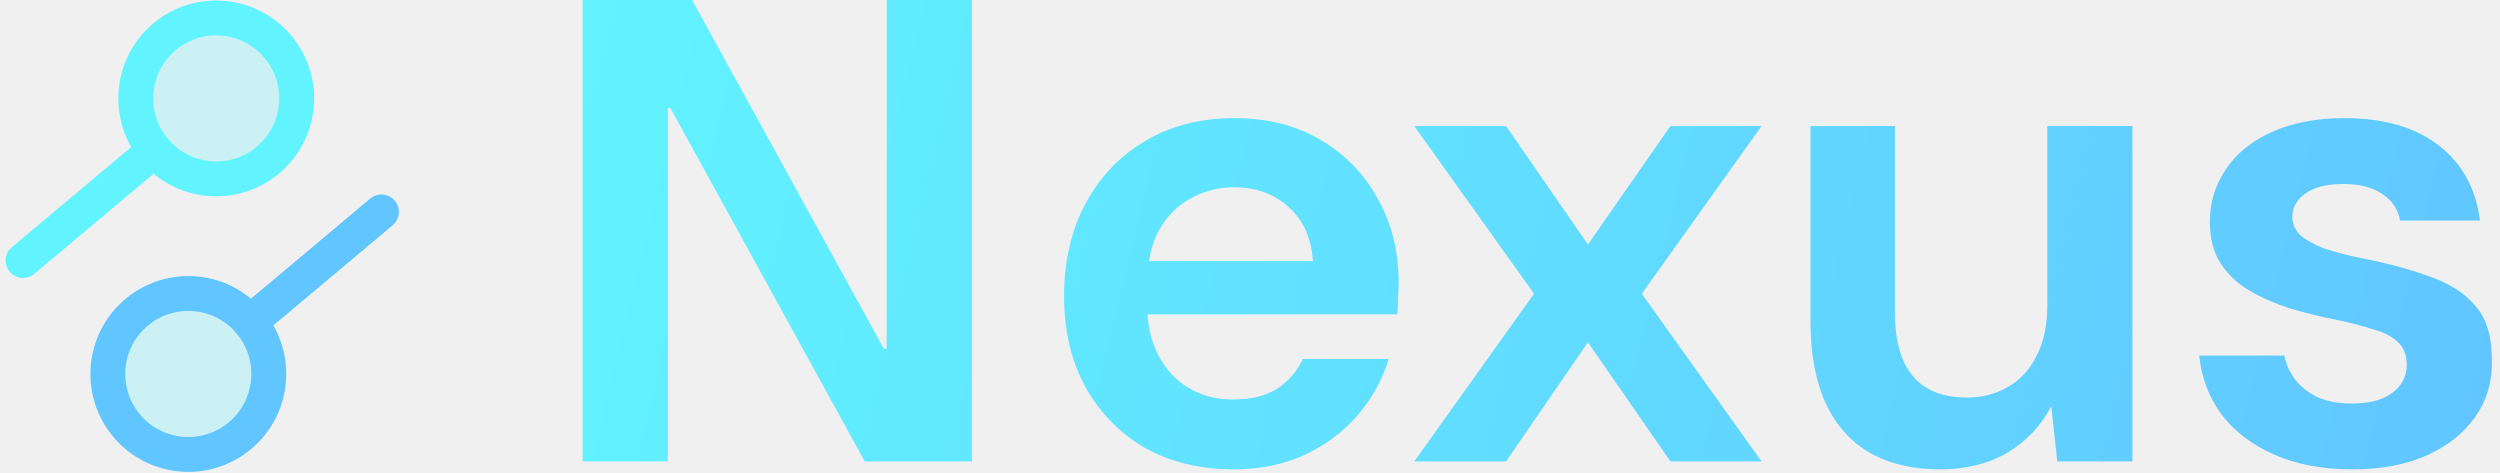
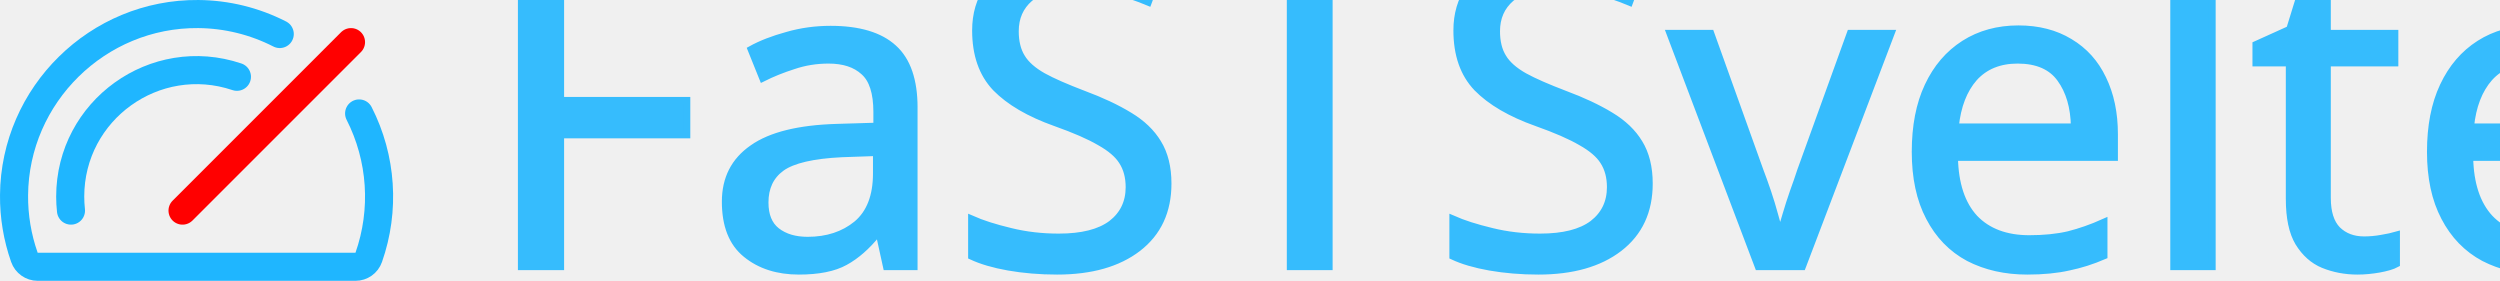
- <svg xmlns="http://www.w3.org/2000/svg" width="233" height="44" viewBox="0 0 233 44" fill="none">
-   <g clip-path="url(#clip0_656_249)">
-     <path d="M54.304 43V-0.4H64.286L82.39 32.522H82.638V-0.4H90.574V43H80.592L62.488 10.078H62.24V43H54.304ZM114.979 43.744C111.879 43.744 109.13 43.083 106.733 41.76C104.377 40.396 102.517 38.495 101.153 36.056C99.83 33.617 99.169 30.807 99.169 27.624C99.169 24.359 99.83 21.486 101.153 19.006C102.476 16.526 104.315 14.583 106.671 13.178C109.068 11.731 111.858 11.008 115.041 11.008C118.141 11.008 120.828 11.69 123.101 13.054C125.416 14.418 127.193 16.257 128.433 18.572C129.714 20.845 130.355 23.449 130.355 26.384C130.355 26.797 130.334 27.252 130.293 27.748C130.293 28.244 130.272 28.761 130.231 29.298H104.811V24.338H122.357C122.233 22.23 121.489 20.556 120.125 19.316C118.761 18.076 117.066 17.456 115.041 17.456C113.553 17.456 112.189 17.807 110.949 18.51C109.709 19.171 108.717 20.184 107.973 21.548C107.27 22.871 106.919 24.565 106.919 26.632V28.43C106.919 30.249 107.27 31.819 107.973 33.142C108.676 34.465 109.626 35.477 110.825 36.18C112.024 36.883 113.388 37.234 114.917 37.234C116.57 37.234 117.934 36.903 119.009 36.242C120.084 35.539 120.89 34.609 121.427 33.452H129.425C128.846 35.395 127.875 37.151 126.511 38.722C125.188 40.251 123.556 41.471 121.613 42.38C119.67 43.289 117.459 43.744 114.979 43.744ZM131.812 43L142.972 27.376L131.812 11.752H140.368L147.994 22.788L155.682 11.752H164.176L153.016 27.376L164.176 43H155.682L147.994 31.902L140.368 43H131.812ZM180.765 43.744C178.244 43.744 176.074 43.227 174.255 42.194C172.478 41.161 171.114 39.631 170.163 37.606C169.213 35.539 168.737 32.997 168.737 29.98V11.752H176.611V29.174C176.611 31.778 177.169 33.741 178.285 35.064C179.401 36.387 181.075 37.048 183.307 37.048C184.754 37.048 186.035 36.717 187.151 36.056C188.309 35.395 189.197 34.423 189.817 33.142C190.479 31.861 190.809 30.29 190.809 28.43V11.752H198.745V43H191.739L191.181 37.854C190.231 39.673 188.867 41.119 187.089 42.194C185.312 43.227 183.204 43.744 180.765 43.744ZM219.289 43.744C216.478 43.744 214.04 43.289 211.973 42.38C209.906 41.471 208.274 40.231 207.075 38.66C205.876 37.048 205.174 35.209 204.967 33.142H212.903C213.068 33.969 213.42 34.733 213.957 35.436C214.494 36.097 215.197 36.635 216.065 37.048C216.933 37.42 217.966 37.606 219.165 37.606C220.364 37.606 221.335 37.441 222.079 37.11C222.823 36.779 223.381 36.345 223.753 35.808C224.125 35.271 224.311 34.671 224.311 34.01C224.311 33.101 224.042 32.398 223.505 31.902C223.009 31.406 222.265 31.013 221.273 30.724C220.281 30.393 219.082 30.083 217.677 29.794C216.23 29.505 214.804 29.153 213.399 28.74C211.994 28.285 210.733 27.727 209.617 27.066C208.501 26.405 207.612 25.557 206.951 24.524C206.29 23.491 205.959 22.209 205.959 20.68C205.959 18.861 206.455 17.229 207.447 15.782C208.439 14.294 209.865 13.137 211.725 12.31C213.626 11.442 215.879 11.008 218.483 11.008C222.162 11.008 225.096 11.855 227.287 13.55C229.478 15.245 230.759 17.58 231.131 20.556H223.691C223.484 19.481 222.926 18.655 222.017 18.076C221.108 17.456 219.909 17.146 218.421 17.146C216.892 17.146 215.714 17.435 214.887 18.014C214.06 18.593 213.647 19.337 213.647 20.246C213.647 20.866 213.895 21.424 214.391 21.92C214.928 22.375 215.672 22.788 216.623 23.16C217.615 23.491 218.814 23.801 220.219 24.09C222.575 24.545 224.642 25.103 226.419 25.764C228.238 26.384 229.664 27.293 230.697 28.492C231.73 29.649 232.247 31.344 232.247 33.576C232.288 35.56 231.772 37.317 230.697 38.846C229.622 40.375 228.114 41.574 226.171 42.442C224.228 43.31 221.934 43.744 219.289 43.744Z" fill="url(#paint0_linear_656_249)" />
-     <g clip-path="url(#clip1_656_249)">
-       <path d="M12.73 29.109C15.903 26.446 20.634 26.86 23.296 30.033C25.959 33.206 25.545 37.937 22.372 40.599C19.198 43.262 14.468 42.848 11.805 39.675C9.143 36.502 9.557 31.771 12.73 29.109Z" fill="#61F4FF" fill-opacity="0.25" stroke="#61C5FF" stroke-width="3.25" stroke-linecap="round" stroke-linejoin="round" />
-       <path d="M35.553 19.749L23.296 30.033" stroke="#61C5FF" stroke-width="3.25" stroke-linecap="round" stroke-linejoin="round" />
-       <path d="M15.331 3.428C12.158 6.091 11.744 10.822 14.407 13.995C17.069 17.168 21.8 17.582 24.973 14.919C28.146 12.257 28.56 7.526 25.897 4.353C23.235 1.18 18.504 0.766 15.331 3.428Z" fill="#61F4FF" fill-opacity="0.25" stroke="#61F4FF" stroke-width="3.25" stroke-linecap="round" stroke-linejoin="round" />
-       <path d="M2.15 24.279L14.407 13.995" stroke="#61F4FF" stroke-width="3.25" stroke-linecap="round" stroke-linejoin="round" />
+ <svg xmlns="http://www.w3.org/2000/svg" xmlns:xlink="http://www.w3.org/1999/xlink" width="97.197mm" height="10.918mm" viewBox="0 0 97.197 10.918" version="1.1" id="svg1">
+   <defs id="defs1">
+     <linearGradient xlink:href="#linearGradient6" id="linearGradient7" x1="48.001" y1="119.991" x2="158.999" y2="119.991" gradientUnits="userSpaceOnUse" />
+     <linearGradient id="linearGradient6">
+       <stop style="stop-color:#0064ff;stop-opacity:1;" offset="0" id="stop6" />
+       <stop style="stop-color:#00c0ff;stop-opacity:1;" offset="1" id="stop7" />
+     </linearGradient>
+   </defs>
+   <g id="layer1" transform="translate(-57.15,-90.22291)">
+     <text xml:space="preserve" style="font-style:normal;font-variant:normal;font-weight:normal;font-stretch:normal;font-size:16.933px;font-family:bioliquid;-inkscape-font-specification:bioliquid;text-align:start;writing-mode:lr-tb;direction:ltr;text-anchor:start;opacity:0.887;fill:#1fb6ff;stroke:#1fb6ff;stroke-width:0.265" x="107.686" y="100.593" id="text2">
+       <tspan id="tspan2" style="font-style:normal;font-variant:normal;font-weight:normal;font-stretch:normal;font-family:bioliquid;-inkscape-font-specification:bioliquid;stroke-width:0.265" x="107.686" y="100.593" />
+     </text>
+     <text xml:space="preserve" style="font-style:normal;font-variant:normal;font-weight:normal;font-stretch:normal;font-size:16.933px;font-family:bioliquid;-inkscape-font-specification:bioliquid;text-align:start;writing-mode:lr-tb;direction:ltr;text-anchor:start;opacity:0.887;fill:#1fb6ff;stroke:#1fb6ff;stroke-width:0.265" x="75.779" y="100.593" id="text1">
+       <tspan id="tspan1" style="stroke-width:0.265" x="75.779" y="100.593">FaSTSvelte</tspan>
+     </text>
+     <g id="g8" transform="matrix(0.06823248,0,0,0.06823248,56.05854,87.4939)">
+       <g id="g7">
+         <line x1="120" y1="160" x2="216" y2="64" fill="none" stroke="#ff0000" stroke-linecap="round" stroke-linejoin="round" stroke-width="16" id="line1-6" style="fill:#800000" />
+         <path d="m 56.44,160 c -0.293,-2.657 -0.44,-5.327 -0.44,-8 0.042,-49.227 48.334,-83.921 95,-68.25" fill="none" stroke="#1fb6ff" stroke-linecap="round" stroke-linejoin="round" stroke-width="16" id="path1-1" style="fill:none;stroke:#1fb6ff;stroke-width:15.999;stroke-dasharray:none" />
+         <path d="m 220.62,104.64 a 104.38,104.38 0 0 1 5.48,82 8,8 0 0 1 -7.57,5.37 H 37.46 A 8.05,8.05 0 0 1 29.89,186.6 104.06,104.06 0 0 1 24,151.19 C 24.44,94 71.73,47.49 129,48 a 103.68,103.68 0 0 1 46.4,11.38" fill="none" stroke="#1fb6ff" stroke-linecap="round" stroke-linejoin="round" stroke-width="16" id="path2-4" />
+       </g>
    </g>
  </g>
-   <defs>
-     <linearGradient id="paint0_linear_656_249" x1="51.514" y1="-1.599" x2="235.884" y2="43.07" gradientUnits="userSpaceOnUse">
-       <stop stop-color="#61F4FF" />
-       <stop offset="0.995" stop-color="#61C5FF" />
-     </linearGradient>
-     <clipPath id="clip0_656_249">
-       <rect width="233" height="44" fill="white" />
-     </clipPath>
-     <clipPath id="clip1_656_249">
-       <rect width="64.56" height="65.053" fill="white" transform="translate(-26.7571 17.2483) rotate(-40)" />
-     </clipPath>
-   </defs>
</svg>
